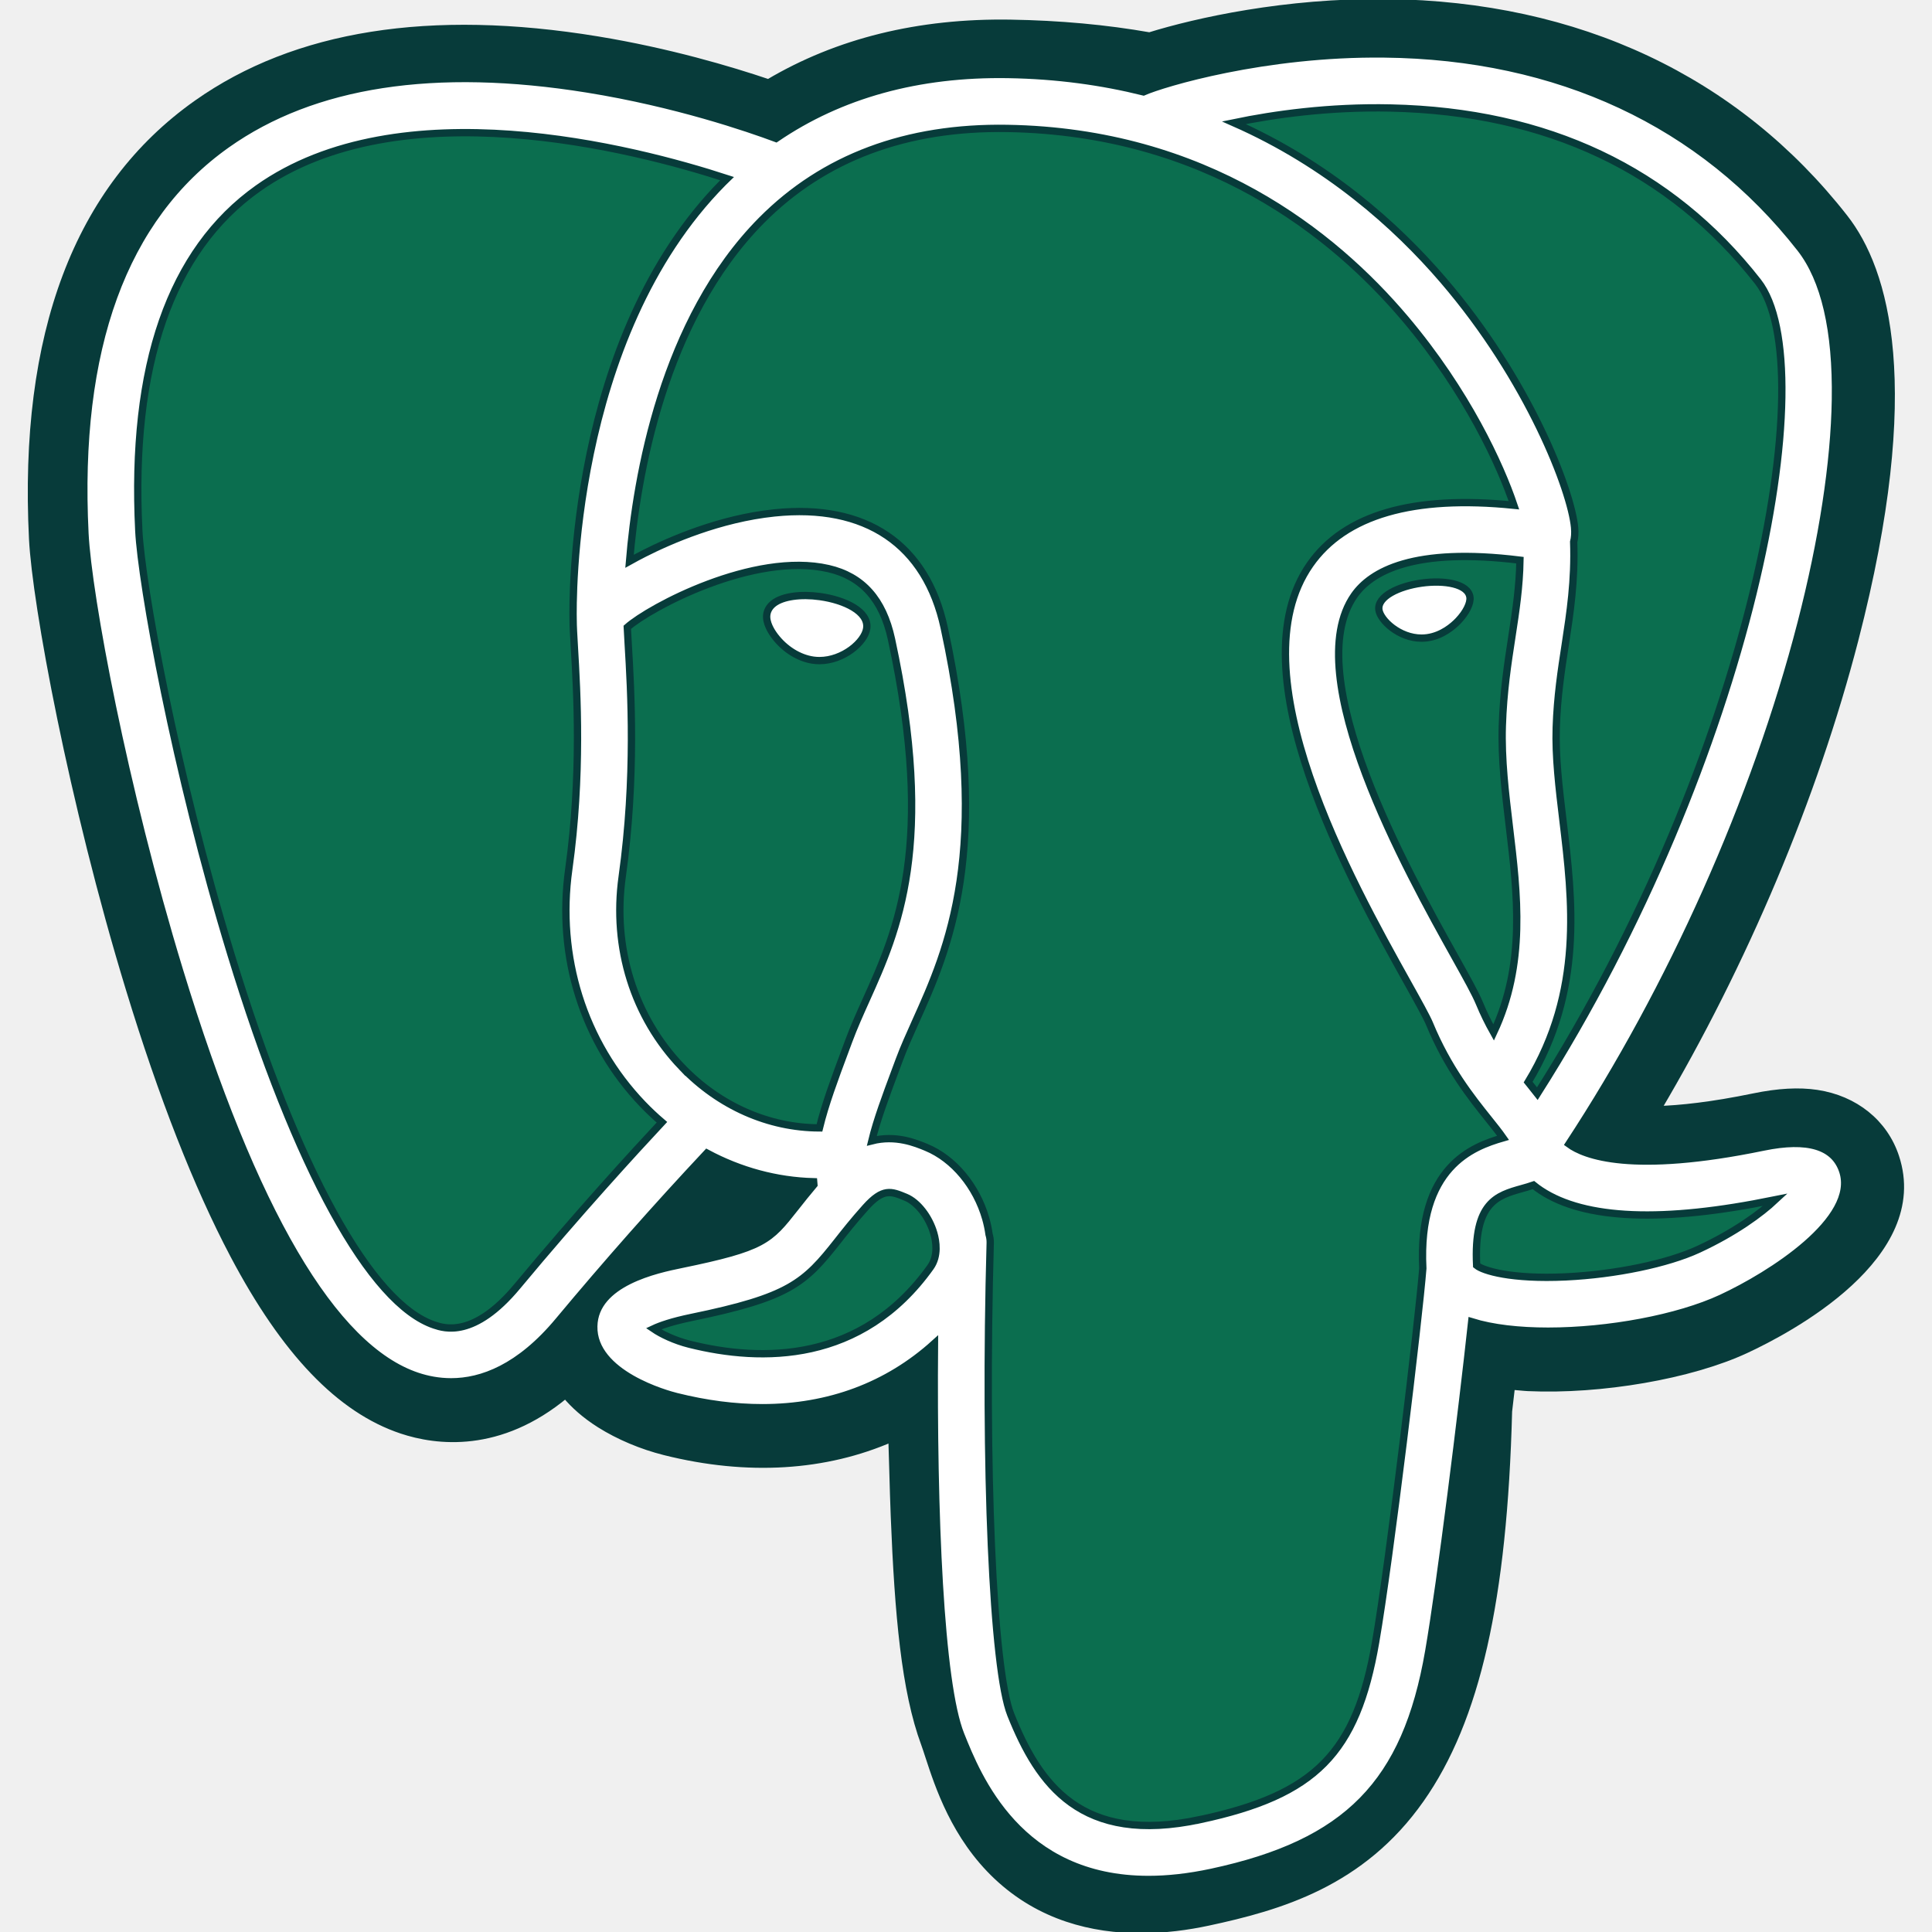
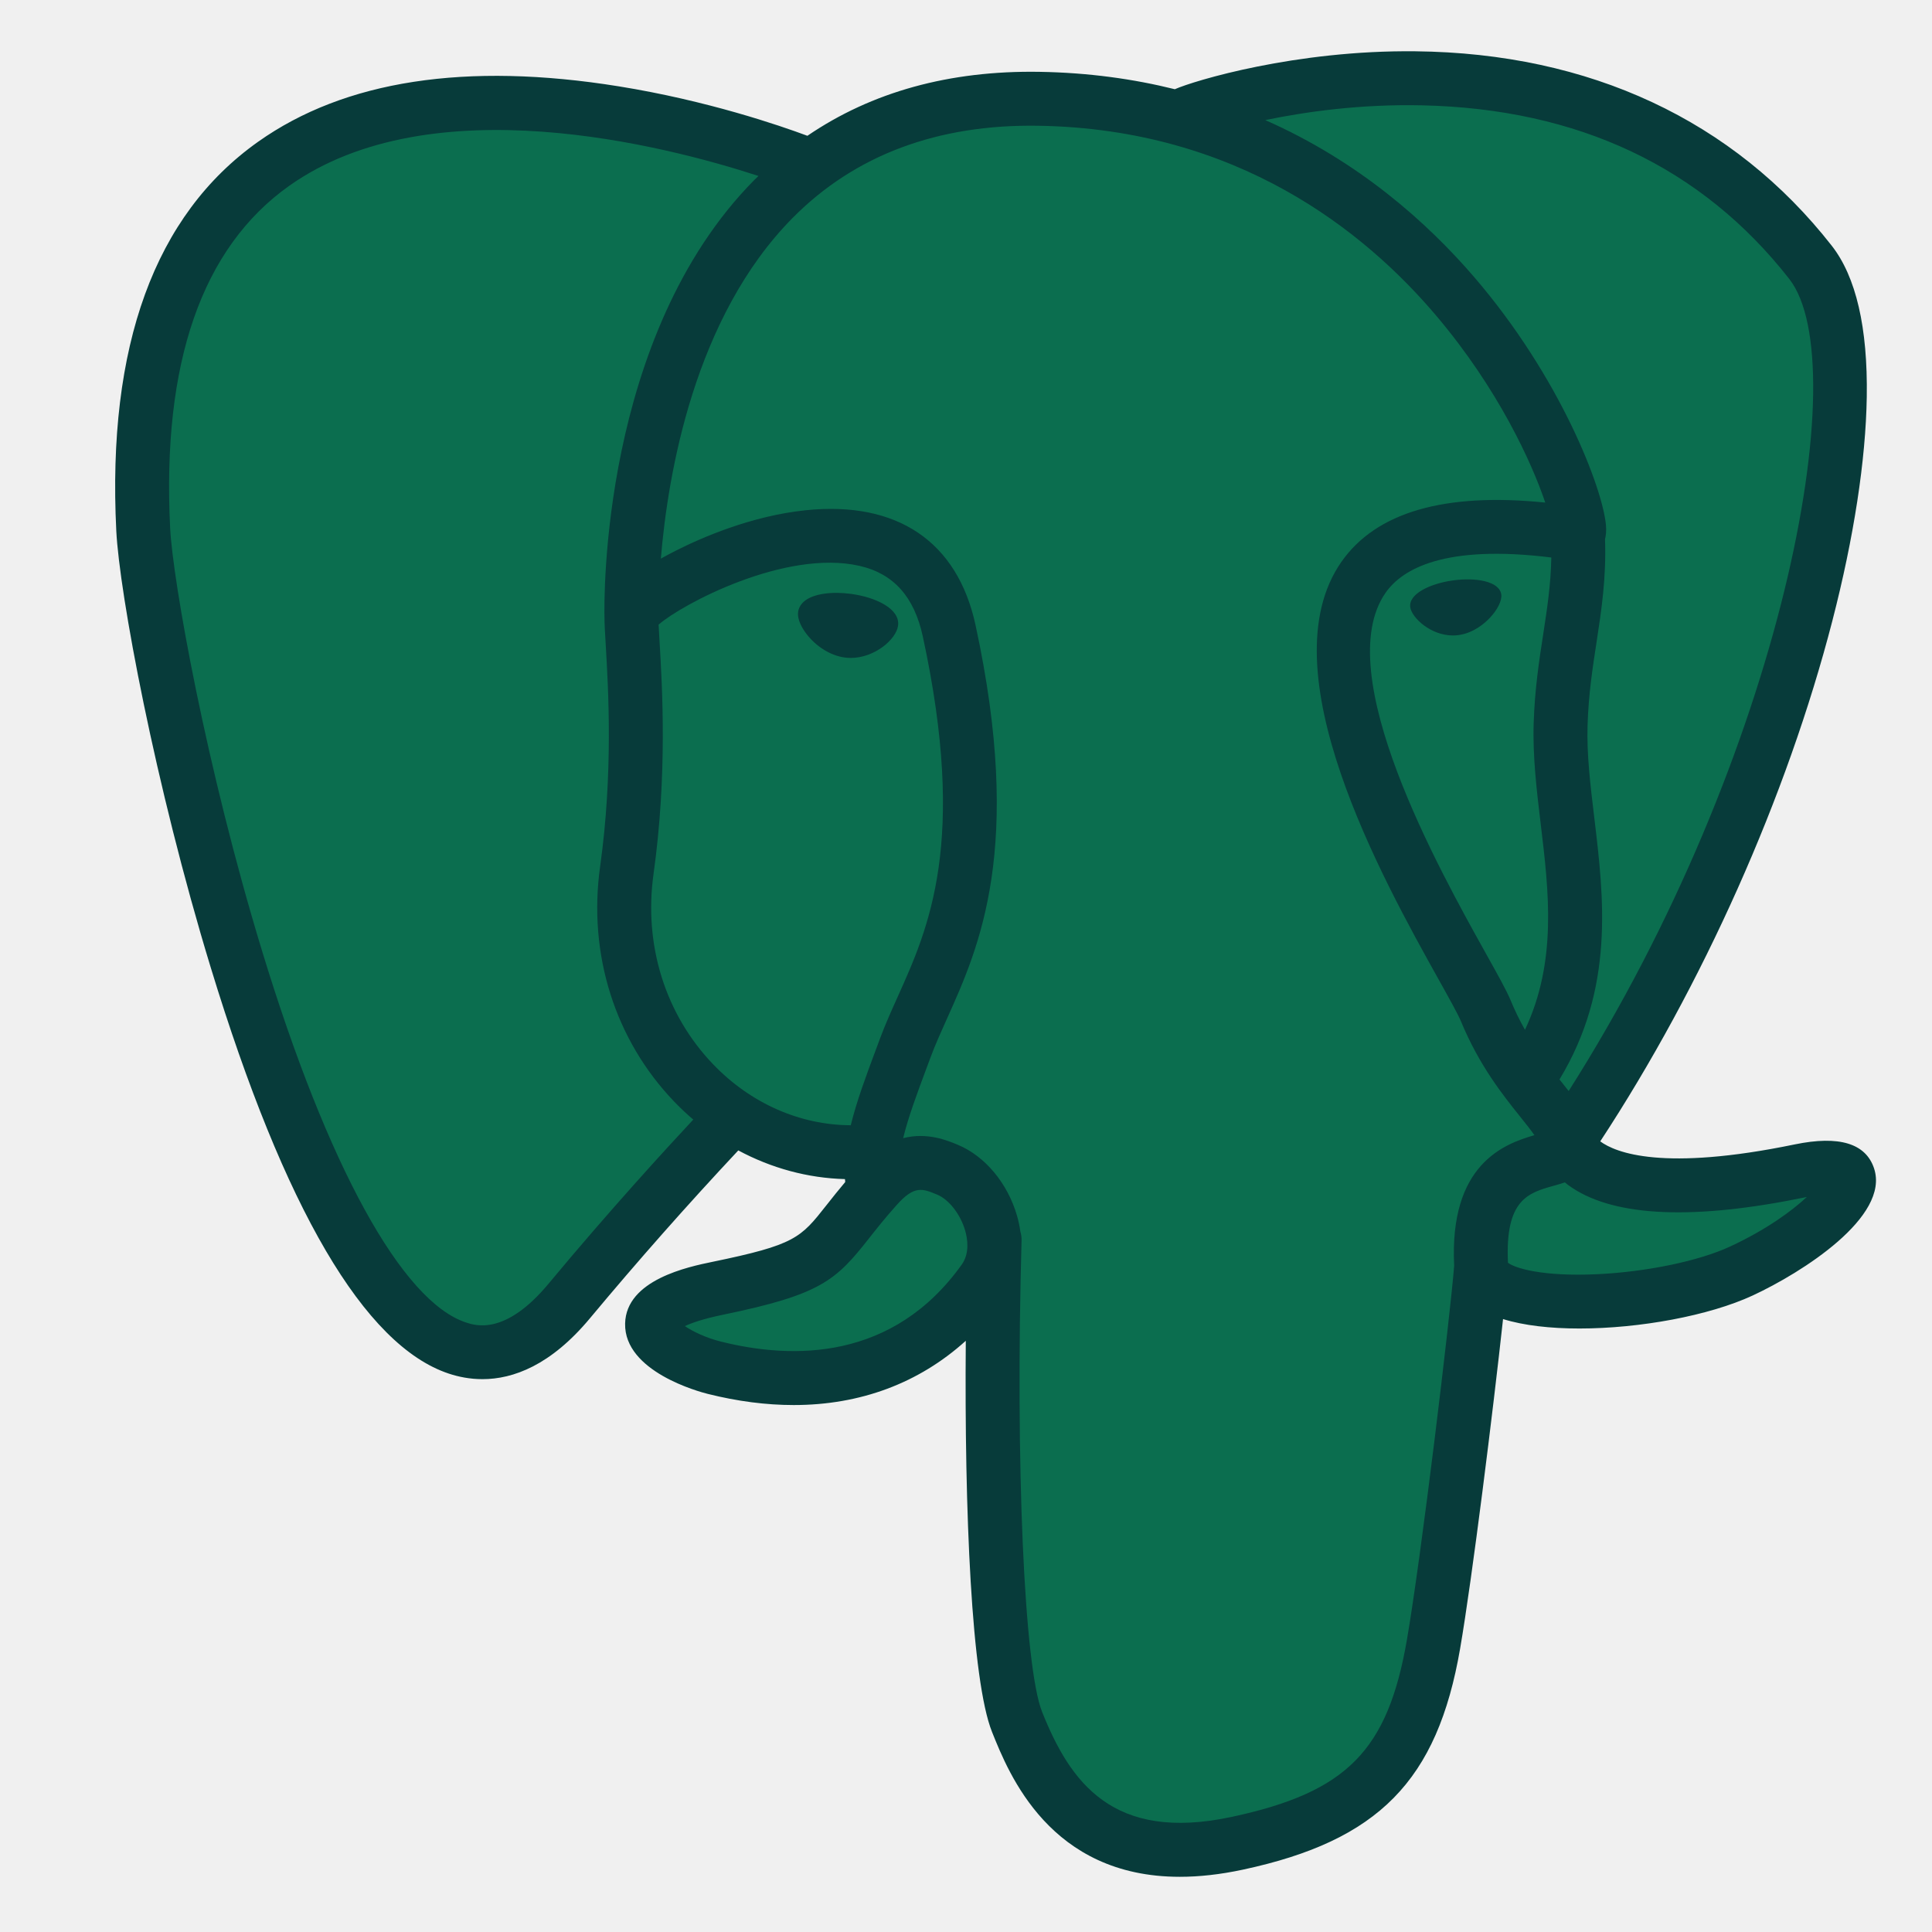
- <svg xmlns="http://www.w3.org/2000/svg" width="800px" height="800px" viewBox="-4 0 264 264" preserveAspectRatio="xMinYMin meet" fill="#073B3A" stroke="#073B3A">
-   <g id="SVGRepo_bgCarrier" stroke-width="0" />
-   <g id="SVGRepo_tracerCarrier" stroke-linecap="round" stroke-linejoin="round" />
-   <g id="SVGRepo_iconCarrier">
-     <path d="M255.008 158.086c-1.535-4.649-5.556-7.887-10.756-8.664-2.452-.366-5.26-.21-8.583.475-5.792 1.195-10.089 1.65-13.225 1.738 11.837-19.985 21.462-42.775 27.003-64.228 8.96-34.689 4.172-50.492-1.423-57.64C233.217 10.847 211.614.683 185.552.372c-13.903-.17-26.108 2.575-32.475 4.549-5.928-1.046-12.302-1.63-18.99-1.738-12.537-.2-23.614 2.533-33.079 8.15-5.24-1.772-13.65-4.27-23.362-5.864-22.842-3.75-41.252-.828-54.718 8.685C6.622 25.672-.937 45.684.461 73.634c.444 8.874 5.408 35.874 13.224 61.48 4.492 14.718 9.282 26.94 14.237 36.33 7.027 13.315 14.546 21.156 22.987 23.972 4.731 1.576 13.327 2.68 22.368-4.85 1.146 1.388 2.675 2.767 4.704 4.048 2.577 1.625 5.728 2.953 8.875 3.74 11.341 2.835 21.964 2.126 31.027-1.848.056 1.612.099 3.152.135 4.482.06 2.157.12 4.272.199 6.25.537 13.374 1.447 23.773 4.143 31.049.148.4.347 1.01.557 1.657 1.345 4.118 3.594 11.012 9.316 16.411 5.925 5.593 13.092 7.308 19.656 7.308 3.292 0 6.433-.432 9.188-1.022 9.82-2.105 20.973-5.311 29.041-16.799 7.628-10.86 11.336-27.217 12.007-52.99.087-.729.167-1.425.244-2.088l.16-1.362 1.797.158.463.031c10.002.456 22.232-1.665 29.743-5.154 5.935-2.754 24.954-12.795 20.476-26.351" />
-     <path d="M237.906 160.722c-29.74 6.135-31.785-3.934-31.785-3.934 31.4-46.593 44.527-105.736 33.2-120.211-30.904-39.485-84.399-20.811-85.292-20.327l-.287.052c-5.876-1.22-12.451-1.946-19.842-2.067-13.456-.22-23.664 3.528-31.41 9.402 0 0-95.43-39.314-90.991 49.444.944 18.882 27.064 142.873 58.218 105.422 11.387-13.695 22.39-25.274 22.39-25.274 5.464 3.63 12.006 5.482 18.864 4.817l.533-.452c-.166 1.7-.09 3.363.213 5.332-8.026 8.967-5.667 10.541-21.711 13.844-16.235 3.346-6.698 9.302-.471 10.86 7.549 1.887 25.013 4.561 36.813-11.958l-.47 1.885c3.144 2.519 5.352 16.383 4.982 28.952-.37 12.568-.617 21.197 1.86 27.937 2.479 6.74 4.948 21.905 26.04 17.386 17.623-3.777 26.756-13.564 28.027-29.89.901-11.606 2.942-9.89 3.07-20.267l1.637-4.912c1.887-15.733.3-20.809 11.157-18.448l2.64.232c7.99.363 18.45-1.286 24.589-4.139 13.218-6.134 21.058-16.377 8.024-13.686h.002" fill="#0B6E4F" />
-     <path d="M108.076 81.525c-2.68-.373-5.107-.028-6.335.902-.69.523-.904 1.129-.962 1.546-.154 1.105.62 2.327 1.096 2.957 1.346 1.784 3.312 3.01 5.258 3.28.282.04.563.058.842.058 3.245 0 6.196-2.527 6.456-4.392.325-2.336-3.066-3.893-6.355-4.35M196.86 81.599c-.256-1.831-3.514-2.353-6.606-1.923-3.088.43-6.082 1.824-5.832 3.659.2 1.427 2.777 3.863 5.827 3.863.258 0 .518-.017.78-.054 2.036-.282 3.53-1.575 4.24-2.32 1.08-1.136 1.706-2.402 1.591-3.225" fill="#ffffff" />
-     <path d="M247.802 160.025c-1.134-3.429-4.784-4.532-10.848-3.28-18.005 3.716-24.453 1.142-26.57-.417 13.995-21.32 25.508-47.092 31.719-71.137 2.942-11.39 4.567-21.968 4.7-30.59.147-9.463-1.465-16.417-4.789-20.665-13.402-17.125-33.072-26.311-56.882-26.563-16.369-.184-30.199 4.005-32.88 5.183-5.646-1.404-11.801-2.266-18.502-2.376-12.288-.199-22.91 2.743-31.704 8.74-3.82-1.422-13.692-4.811-25.765-6.756-20.872-3.36-37.458-.814-49.294 7.571-14.123 10.006-20.643 27.892-19.38 53.16.425 8.501 5.269 34.653 12.913 59.698 10.062 32.964 21 51.625 32.508 55.464 1.347.449 2.9.763 4.613.763 4.198 0 9.345-1.892 14.7-8.33a529.832 529.832 0 0 1 20.261-22.926c4.524 2.428 9.494 3.784 14.577 3.92.01.133.023.266.035.398a117.66 117.66 0 0 0-2.57 3.175c-3.522 4.471-4.255 5.402-15.592 7.736-3.225.666-11.79 2.431-11.916 8.435-.136 6.56 10.125 9.315 11.294 9.607 4.074 1.02 7.999 1.523 11.742 1.523 9.103 0 17.114-2.992 23.516-8.781-.197 23.386.778 46.43 3.586 53.451 2.3 5.748 7.918 19.795 25.664 19.794 2.604 0 5.47-.303 8.623-.979 18.521-3.97 26.564-12.156 29.675-30.203 1.665-9.645 4.522-32.676 5.866-45.03 2.836.885 6.487 1.29 10.434 1.289 8.232 0 17.731-1.749 23.688-4.514 6.692-3.108 18.768-10.734 16.578-17.36zm-44.106-83.48c-.061 3.647-.563 6.958-1.095 10.414-.573 3.717-1.165 7.56-1.314 12.225-.147 4.54.42 9.26.968 13.825 1.108 9.22 2.245 18.712-2.156 28.078a36.508 36.508 0 0 1-1.95-4.009c-.547-1.326-1.735-3.456-3.38-6.404-6.399-11.476-21.384-38.35-13.713-49.316 2.285-3.264 8.084-6.62 22.64-4.813zm-17.644-61.787c21.334.471 38.21 8.452 50.158 23.72 9.164 11.711-.927 64.998-30.14 110.969a171.33 171.33 0 0 0-.886-1.117l-.37-.462c7.549-12.467 6.073-24.802 4.759-35.738-.54-4.488-1.05-8.727-.92-12.709.134-4.22.692-7.84 1.232-11.34.663-4.313 1.338-8.776 1.152-14.037.139-.552.195-1.204.122-1.978-.475-5.045-6.235-20.144-17.975-33.81-6.422-7.475-15.787-15.84-28.574-21.482 5.5-1.14 13.021-2.203 21.442-2.016zM66.674 175.778c-5.9 7.094-9.974 5.734-11.314 5.288-8.73-2.912-18.86-21.364-27.791-50.624-7.728-25.318-12.244-50.777-12.602-57.916-1.128-22.578 4.345-38.313 16.268-46.769 19.404-13.76 51.306-5.524 64.125-1.347-.184.182-.376.352-.558.537-21.036 21.244-20.537 57.54-20.485 59.759-.002.856.07 2.068.168 3.735.362 6.105 1.036 17.467-.764 30.334-1.672 11.957 2.014 23.66 10.111 32.109a36.275 36.275 0 0 0 2.617 2.468c-3.604 3.86-11.437 12.396-19.775 22.426zm22.479-29.993c-6.526-6.81-9.49-16.282-8.133-25.99 1.9-13.592 1.199-25.43.822-31.79-.053-.89-.1-1.67-.127-2.285 3.073-2.725 17.314-10.355 27.47-8.028 4.634 1.061 7.458 4.217 8.632 9.645 6.076 28.103.804 39.816-3.432 49.229-.873 1.939-1.698 3.772-2.402 5.668l-.546 1.466c-1.382 3.706-2.668 7.152-3.465 10.424-6.938-.02-13.687-2.984-18.819-8.34zm1.065 37.9c-2.026-.506-3.848-1.385-4.917-2.114.893-.42 2.482-.992 5.238-1.56 13.337-2.745 15.397-4.683 19.895-10.394 1.031-1.31 2.2-2.794 3.819-4.602l.002-.002c2.411-2.7 3.514-2.242 5.514-1.412 1.621.67 3.2 2.702 3.84 4.938.303 1.056.643 3.06-.47 4.62-9.396 13.156-23.088 12.987-32.921 10.526zm69.799 64.952c-16.316 3.496-22.093-4.829-25.9-14.346-2.457-6.144-3.665-33.85-2.808-64.447.011-.407-.047-.8-.159-1.17a15.444 15.444 0 0 0-.456-2.162c-1.274-4.452-4.379-8.176-8.104-9.72-1.48-.613-4.196-1.738-7.46-.903.696-2.868 1.903-6.107 3.212-9.614l.549-1.475c.618-1.663 1.394-3.386 2.214-5.21 4.433-9.848 10.504-23.337 3.915-53.81-2.468-11.414-10.71-16.988-23.204-15.693-7.49.775-14.343 3.797-17.761 5.53-.735.372-1.407.732-2.035 1.082.954-11.5 4.558-32.992 18.04-46.59 8.489-8.56 19.794-12.788 33.568-12.56 27.14.444 44.544 14.372 54.366 25.979 8.464 10.001 13.047 20.076 14.876 25.51-13.755-1.399-23.11 1.316-27.852 8.096-10.317 14.748 5.644 43.372 13.315 57.129 1.407 2.521 2.621 4.7 3.003 5.626 2.498 6.054 5.732 10.096 8.093 13.046.724.904 1.426 1.781 1.96 2.547-4.166 1.201-11.649 3.976-10.967 17.847-.55 6.96-4.461 39.546-6.448 51.059-2.623 15.21-8.22 20.875-23.957 24.25zm68.104-77.936c-4.26 1.977-11.389 3.46-18.161 3.779-7.48.35-11.288-.838-12.184-1.569-.42-8.644 2.797-9.547 6.202-10.503.535-.15 1.057-.297 1.561-.473.313.255.656.508 1.032.756 6.012 3.968 16.735 4.396 31.874 1.271l.166-.033c-2.042 1.909-5.536 4.471-10.49 6.772z" fill="#ffffff" />
-   </g>
+ <svg xmlns="http://www.w3.org/2000/svg" width="800" height="800" viewBox="0 0 800 800" fill="none">
+   <path d="M746.026 485.932C655.905 504.523 649.708 474.011 649.708 474.011C744.86 332.82 784.639 153.599 750.314 109.735C656.666 -9.916 494.56 46.671 491.854 48.138L490.984 48.296C473.178 44.599 453.254 42.399 430.857 42.032C390.081 41.365 359.148 52.723 335.675 70.523C335.675 70.523 46.493 -48.61 59.945 220.353C62.805 277.571 141.957 653.302 236.363 539.814C270.869 498.314 304.211 463.226 304.211 463.226C320.769 474.226 340.593 479.838 361.375 477.823L362.99 476.453C362.487 481.605 362.717 486.644 363.636 492.611C339.314 519.784 346.463 524.553 297.845 534.562C248.648 544.702 277.548 562.75 296.417 567.471C319.293 573.19 372.214 581.293 407.972 531.235L406.548 536.947C416.075 544.581 422.766 586.593 421.645 624.681C420.523 662.765 419.775 688.914 427.281 709.338C434.793 729.762 442.275 775.717 506.19 762.023C559.593 750.577 587.269 720.92 591.12 671.447C593.851 636.277 600.036 641.477 600.423 610.032L605.384 595.147C611.102 547.471 606.293 532.09 639.193 539.244L647.193 539.947C671.405 541.047 703.102 536.05 721.705 527.405C761.76 508.817 785.517 477.777 746.02 485.932H746.026Z" fill="#0B6E4F" />
+   <path d="M352.602 245.941C344.481 244.811 337.126 245.856 333.405 248.674C331.314 250.259 330.666 252.095 330.49 253.359C330.023 256.708 332.369 260.411 333.811 262.32C337.89 267.726 343.848 271.441 349.745 272.259C350.599 272.38 351.451 272.435 352.296 272.435C362.129 272.435 371.072 264.777 371.86 259.126C372.845 252.047 362.569 247.326 352.602 245.941ZM621.645 246.165C620.869 240.617 610.996 239.035 601.626 240.338C592.269 241.641 583.196 245.865 583.954 251.426C584.56 255.75 592.369 263.132 601.611 263.132C602.393 263.132 603.181 263.08 603.975 262.968C610.145 262.114 614.672 258.195 616.823 255.938C620.096 252.495 621.993 248.659 621.645 246.165Z" fill="#073B3A" />
+   <path d="M776.014 483.82C772.578 473.429 761.517 470.086 743.142 473.88C688.581 485.141 669.042 477.341 662.626 472.617C705.036 408.011 739.923 329.914 758.745 257.05C767.66 222.535 772.584 190.48 772.987 164.353C773.432 135.677 768.548 114.605 758.475 101.732C717.863 49.838 658.257 22.002 586.105 21.238C536.502 20.68 494.593 33.374 486.469 36.944C469.36 32.69 450.708 30.077 430.402 29.744C393.166 29.141 360.978 38.056 334.329 56.229C322.754 51.92 292.839 41.65 256.254 35.756C193.005 25.574 142.745 33.289 106.878 58.699C64.081 89.02 44.323 143.22 48.151 219.79C49.438 245.55 64.117 324.799 87.281 400.693C117.772 500.583 150.917 557.132 185.79 568.765C189.872 570.126 194.578 571.077 199.769 571.077C212.49 571.077 228.087 565.344 244.314 545.835C264.107 522.091 284.581 498.924 305.711 476.362C319.42 483.72 334.481 487.829 349.884 488.241C349.914 488.644 349.954 489.047 349.99 489.447C347.339 492.609 344.742 495.816 342.202 499.068C331.529 512.617 329.308 515.438 294.954 522.511C285.181 524.529 259.226 529.877 258.845 548.071C258.432 567.95 289.526 576.299 293.069 577.183C305.414 580.274 317.308 581.799 328.651 581.799C356.236 581.799 380.511 572.732 399.911 555.19C399.314 626.056 402.269 695.886 410.778 717.162C417.748 734.58 434.772 777.147 488.548 777.144C496.439 777.144 505.123 776.226 514.678 774.177C570.802 762.147 595.175 737.341 604.602 682.653C609.648 653.426 618.305 583.635 622.378 546.199C630.972 548.88 642.036 550.108 653.996 550.105C678.942 550.105 707.726 544.805 725.778 536.426C746.057 527.008 782.651 503.899 776.014 483.82ZM642.36 230.85C642.175 241.902 640.654 251.935 639.042 262.408C637.305 273.671 635.511 285.317 635.06 299.453C634.614 313.211 636.333 327.514 637.993 341.347C641.351 369.287 644.796 398.05 631.46 426.432C629.244 422.507 627.271 418.45 625.551 414.283C623.893 410.265 620.293 403.811 615.308 394.877C595.917 360.102 550.508 278.665 573.754 245.435C580.678 235.544 598.251 225.374 642.36 230.85ZM588.893 43.617C653.542 45.044 704.681 69.229 740.887 115.496C768.657 150.983 738.078 312.459 649.554 451.765C648.663 450.633 647.769 449.505 646.869 448.38L645.748 446.98C668.623 409.202 664.151 371.823 660.169 338.683C658.532 325.083 656.987 312.238 657.381 300.171C657.787 287.383 659.478 276.414 661.114 265.808C663.123 252.738 665.169 239.214 664.605 223.271C665.026 221.599 665.196 219.623 664.975 217.277C663.536 201.99 646.081 156.235 610.505 114.823C591.045 92.171 562.666 66.823 523.917 49.726C540.584 46.271 563.375 43.05 588.893 43.617ZM227.142 531.556C209.263 553.053 196.917 548.932 192.857 547.58C166.402 538.756 135.705 482.841 108.642 394.174C85.223 317.453 71.538 240.305 70.454 218.671C67.035 150.253 83.62 102.571 119.751 76.947C178.551 35.25 275.223 60.208 314.069 72.865C313.511 73.417 312.929 73.932 312.378 74.493C248.632 138.868 250.145 248.856 250.302 255.58C250.296 258.174 250.514 261.847 250.811 266.899C251.908 285.399 253.951 319.829 248.496 358.82C243.429 395.053 254.599 430.517 279.136 456.12C281.654 458.742 284.3 461.238 287.066 463.599C276.145 475.296 252.408 501.162 227.142 531.556ZM295.26 440.668C275.484 420.032 266.502 391.329 270.614 361.911C276.372 320.723 274.248 284.85 273.105 265.577C272.945 262.88 272.802 260.517 272.72 258.653C282.032 250.396 325.187 227.274 355.963 234.326C370.005 237.541 378.563 247.105 382.12 263.553C400.532 348.714 384.557 384.208 371.72 412.732C369.075 418.608 366.575 424.162 364.442 429.908L362.787 434.35C358.599 445.58 354.702 456.023 352.287 465.938C331.263 465.877 310.811 456.896 295.26 440.665V440.668ZM298.487 555.517C292.348 553.983 286.826 551.32 283.587 549.111C286.293 547.838 291.108 546.105 299.46 544.383C339.875 536.065 346.117 530.193 359.748 512.887C362.872 508.917 366.414 504.42 371.32 498.941L371.326 498.935C378.632 490.753 381.975 492.141 388.036 494.656C392.948 496.686 397.732 502.844 399.672 509.62C400.59 512.82 401.62 518.893 398.248 523.62C369.775 563.486 328.284 562.974 298.487 555.517ZM509.999 752.341C460.557 762.935 443.051 737.708 431.514 708.868C424.069 690.25 420.408 606.293 423.005 513.574C423.039 512.341 422.863 511.15 422.523 510.029C422.22 507.815 421.758 505.625 421.142 503.477C417.281 489.986 407.872 478.702 396.584 474.023C392.099 472.165 383.869 468.756 373.978 471.287C376.087 462.596 379.745 452.78 383.711 442.153L385.375 437.683C387.248 432.644 389.599 427.423 392.084 421.896C405.517 392.053 423.914 351.177 403.948 258.835C396.469 224.247 371.493 207.356 333.632 211.28C310.936 213.629 290.169 222.786 279.811 228.038C277.584 229.165 275.548 230.256 273.645 231.317C276.536 196.468 287.457 131.341 328.311 90.135C354.036 64.196 388.293 51.383 430.033 52.074C512.275 53.42 565.014 95.626 594.778 130.799C620.426 161.105 634.314 191.635 639.857 208.102C598.175 203.862 569.826 212.09 555.457 232.635C524.193 277.326 572.56 364.065 595.805 405.753C600.069 413.393 603.748 419.996 604.905 422.802C612.475 441.147 622.275 453.396 629.429 462.335C631.623 465.074 633.751 467.732 635.369 470.053C622.745 473.693 600.069 482.102 602.136 524.135C600.469 545.226 588.617 643.971 582.596 678.859C574.648 724.95 557.687 742.117 509.999 752.344V752.341ZM716.375 516.171C703.466 522.162 681.863 526.656 661.342 527.623C638.675 528.683 627.136 525.083 624.42 522.868C623.148 496.674 632.896 493.938 643.214 491.041C644.836 490.587 646.417 490.141 647.945 489.608C648.893 490.38 649.932 491.147 651.072 491.899C669.29 503.923 701.784 505.22 747.66 495.75L748.163 495.65C741.975 501.435 731.387 509.199 716.375 516.171Z" fill="#073B3A" />
</svg>
